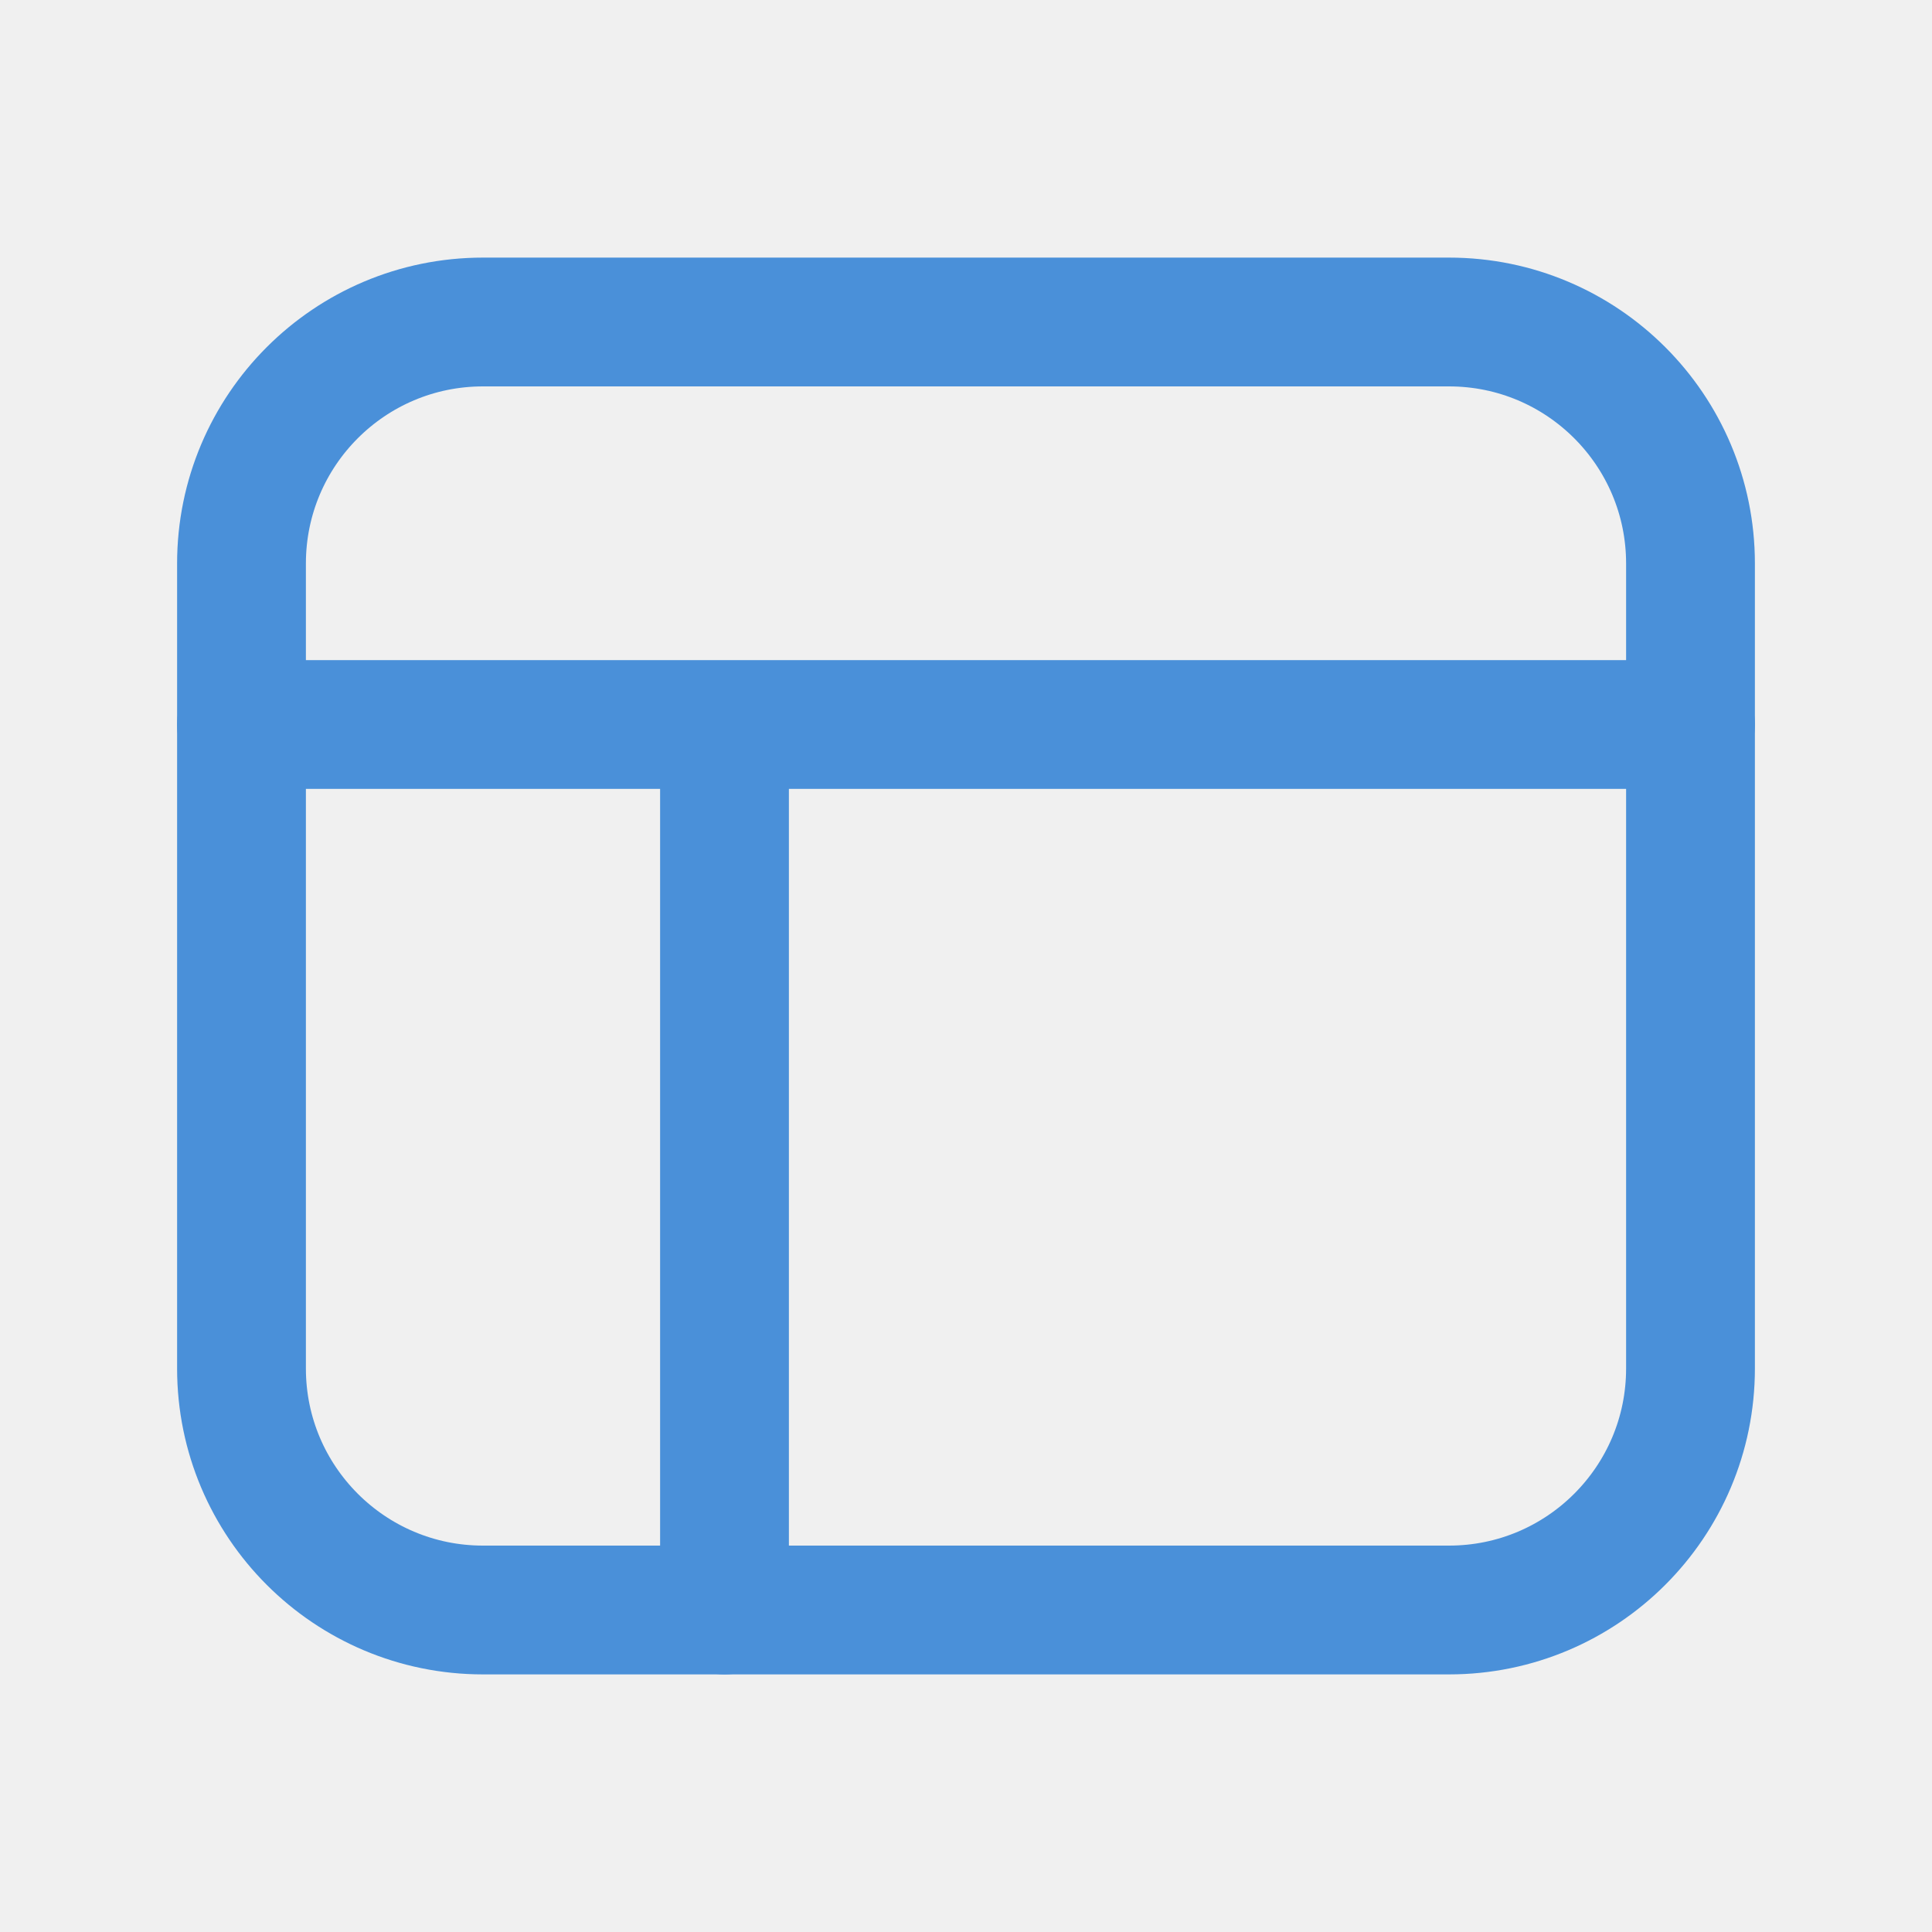
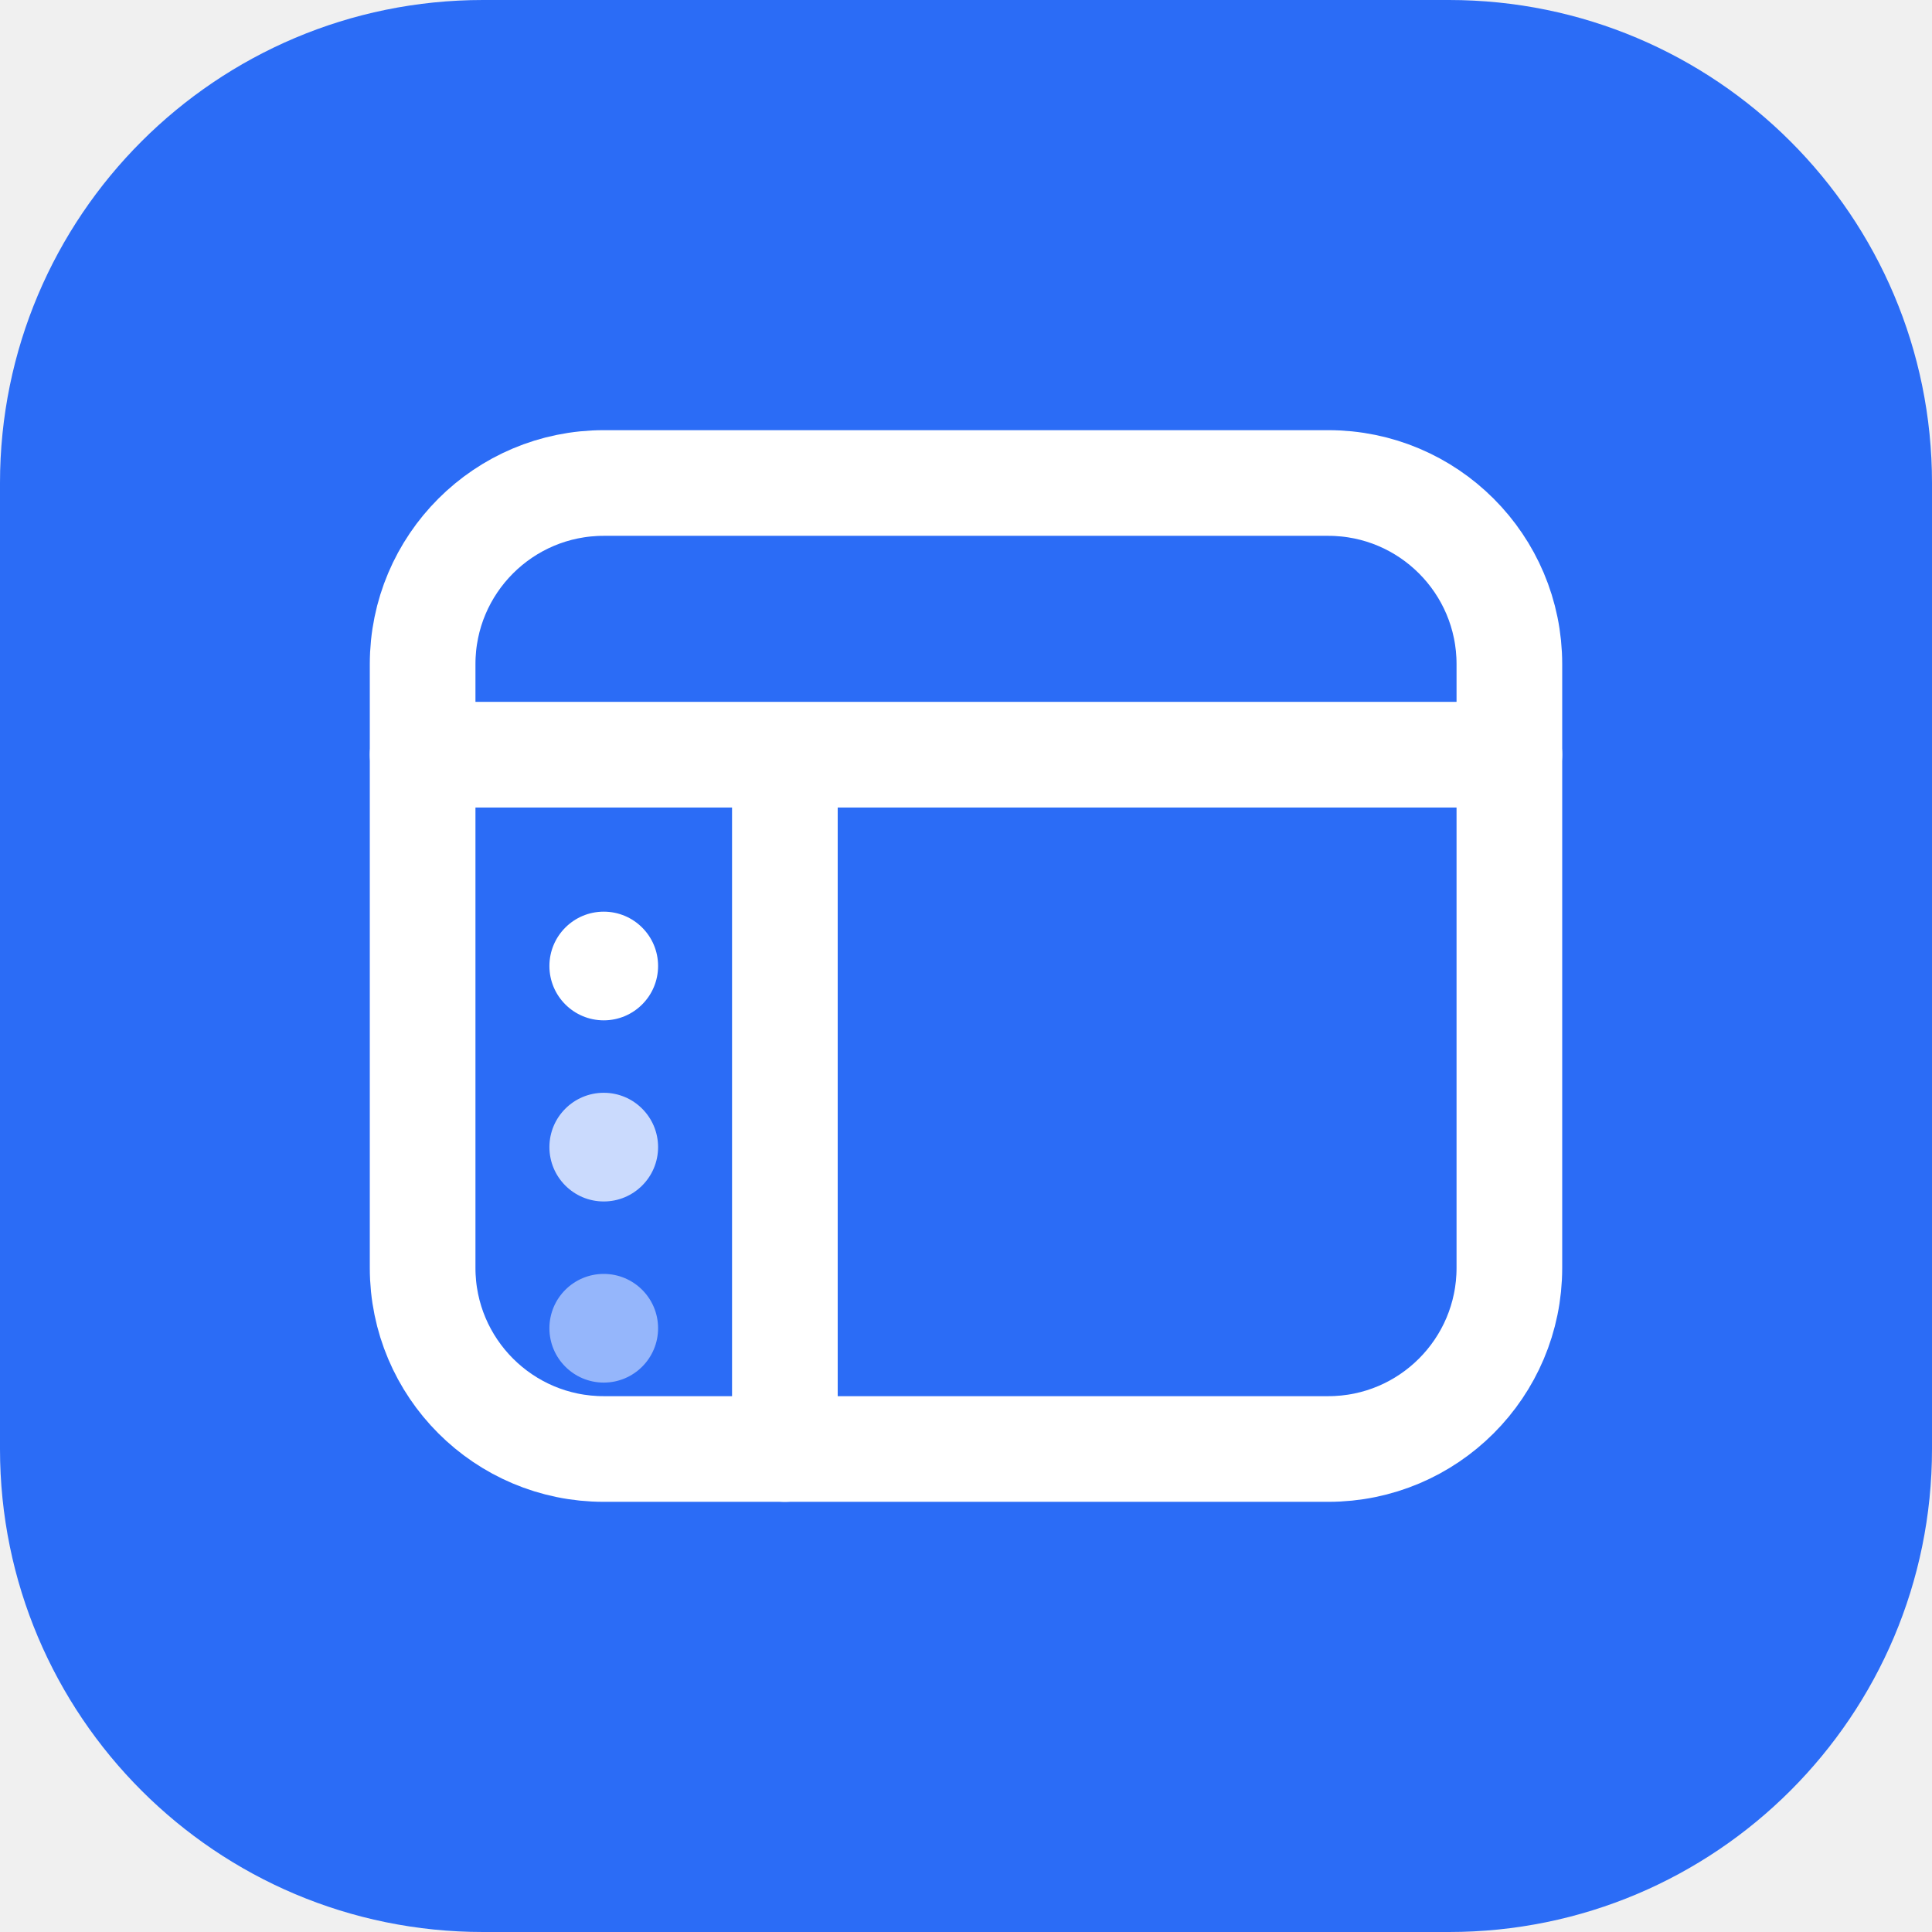
- <svg xmlns="http://www.w3.org/2000/svg" width="36" height="36" viewBox="0 0 36 36" fill="none" stroke="#4A90D9" stroke-width="2.4" stroke-linecap="round" stroke-linejoin="round">
-   <rect x="4.5" y="6" width="27" height="24" rx="4.5" />
-   <path d="M4.5 13.5h27M13.5 13.5v16.5" />
+ <svg xmlns="http://www.w3.org/2000/svg" viewBox="0 0 64 64" width="64" height="64" role="img" aria-label="Space documents">
+   <rect width="64" height="64" rx="16" fill="#2B6CF6" />
+   <g fill="none" stroke="#FFFFFF" stroke-width="3.5" stroke-linecap="round" stroke-linejoin="round">
+     <rect x="14" y="16" width="36" height="32" rx="6" />
+     <path d="M14 25h36M26 25v23" />
+   </g>
+   <g fill="#FFFFFF">
+     <circle cx="20" cy="32" r="1.8" />
+     <circle cx="20" cy="38" r="1.8" opacity="0.75" />
+     <circle cx="20" cy="44" r="1.8" opacity="0.5" />
+   </g>
</svg>
